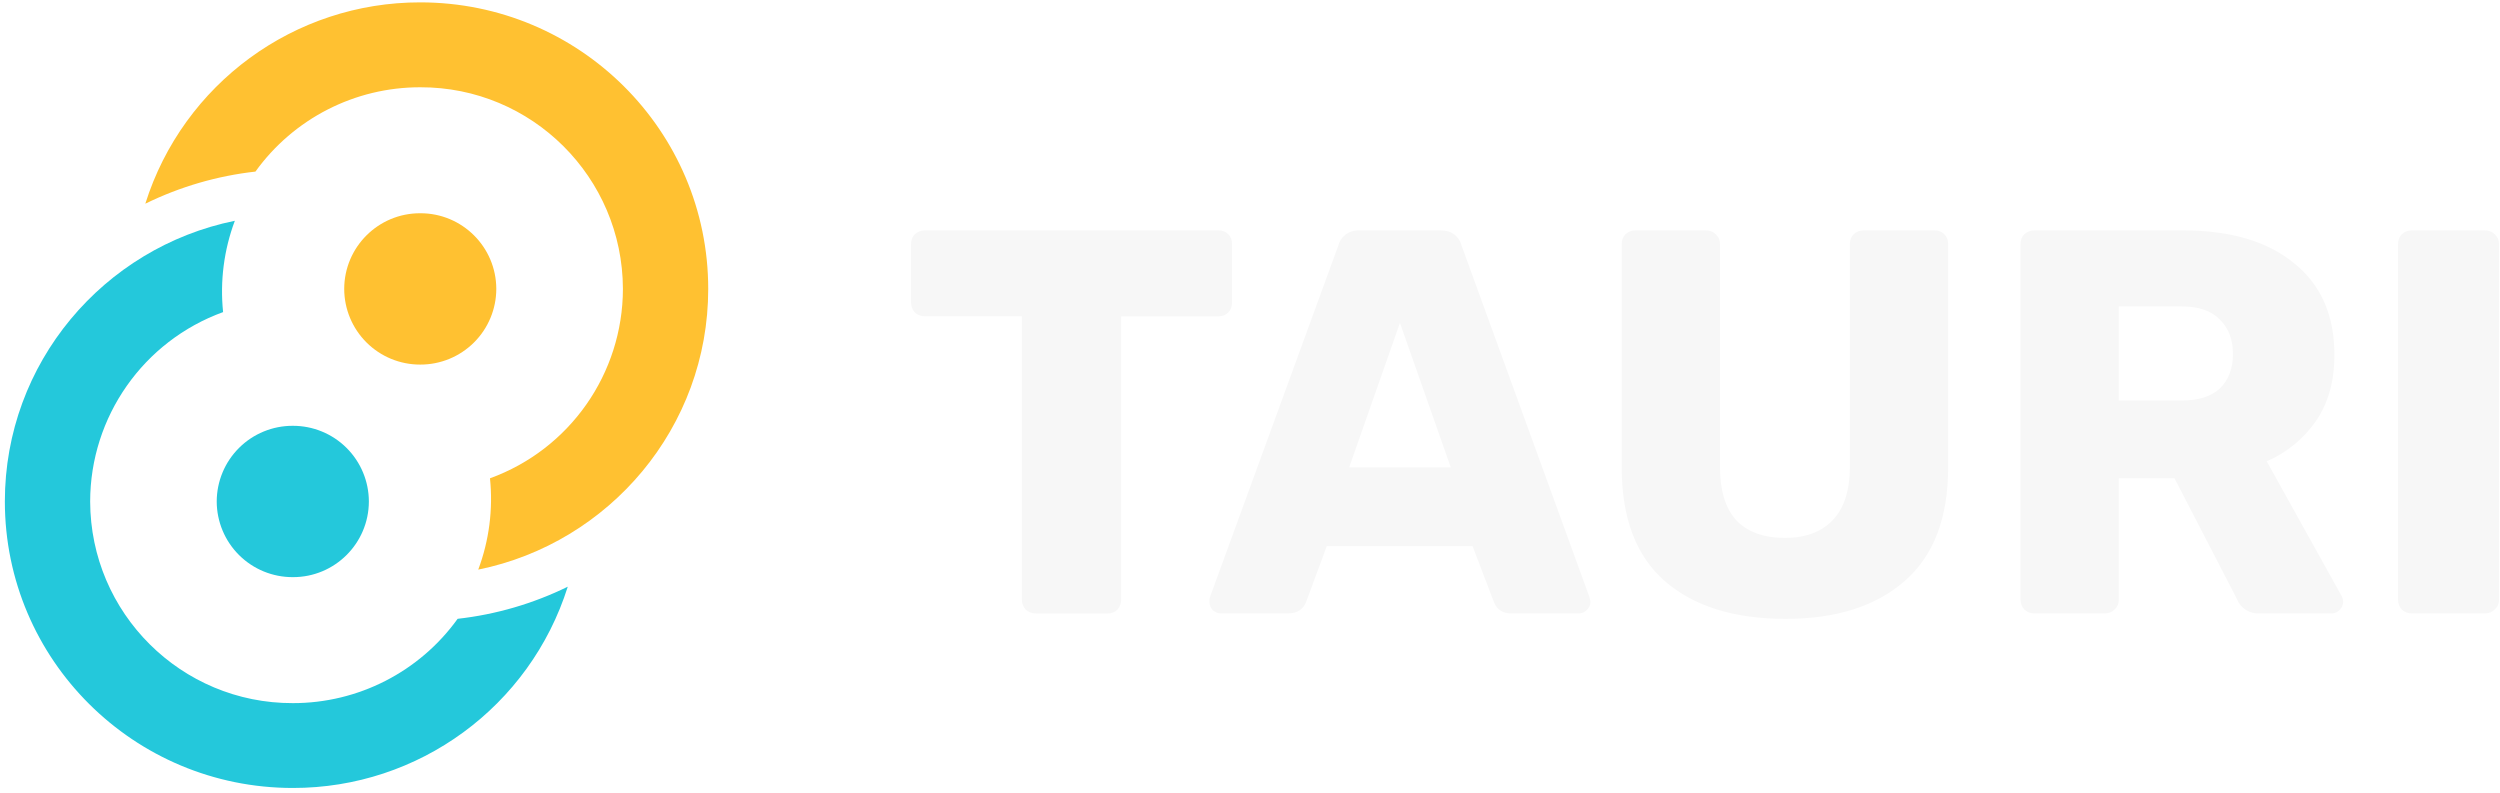
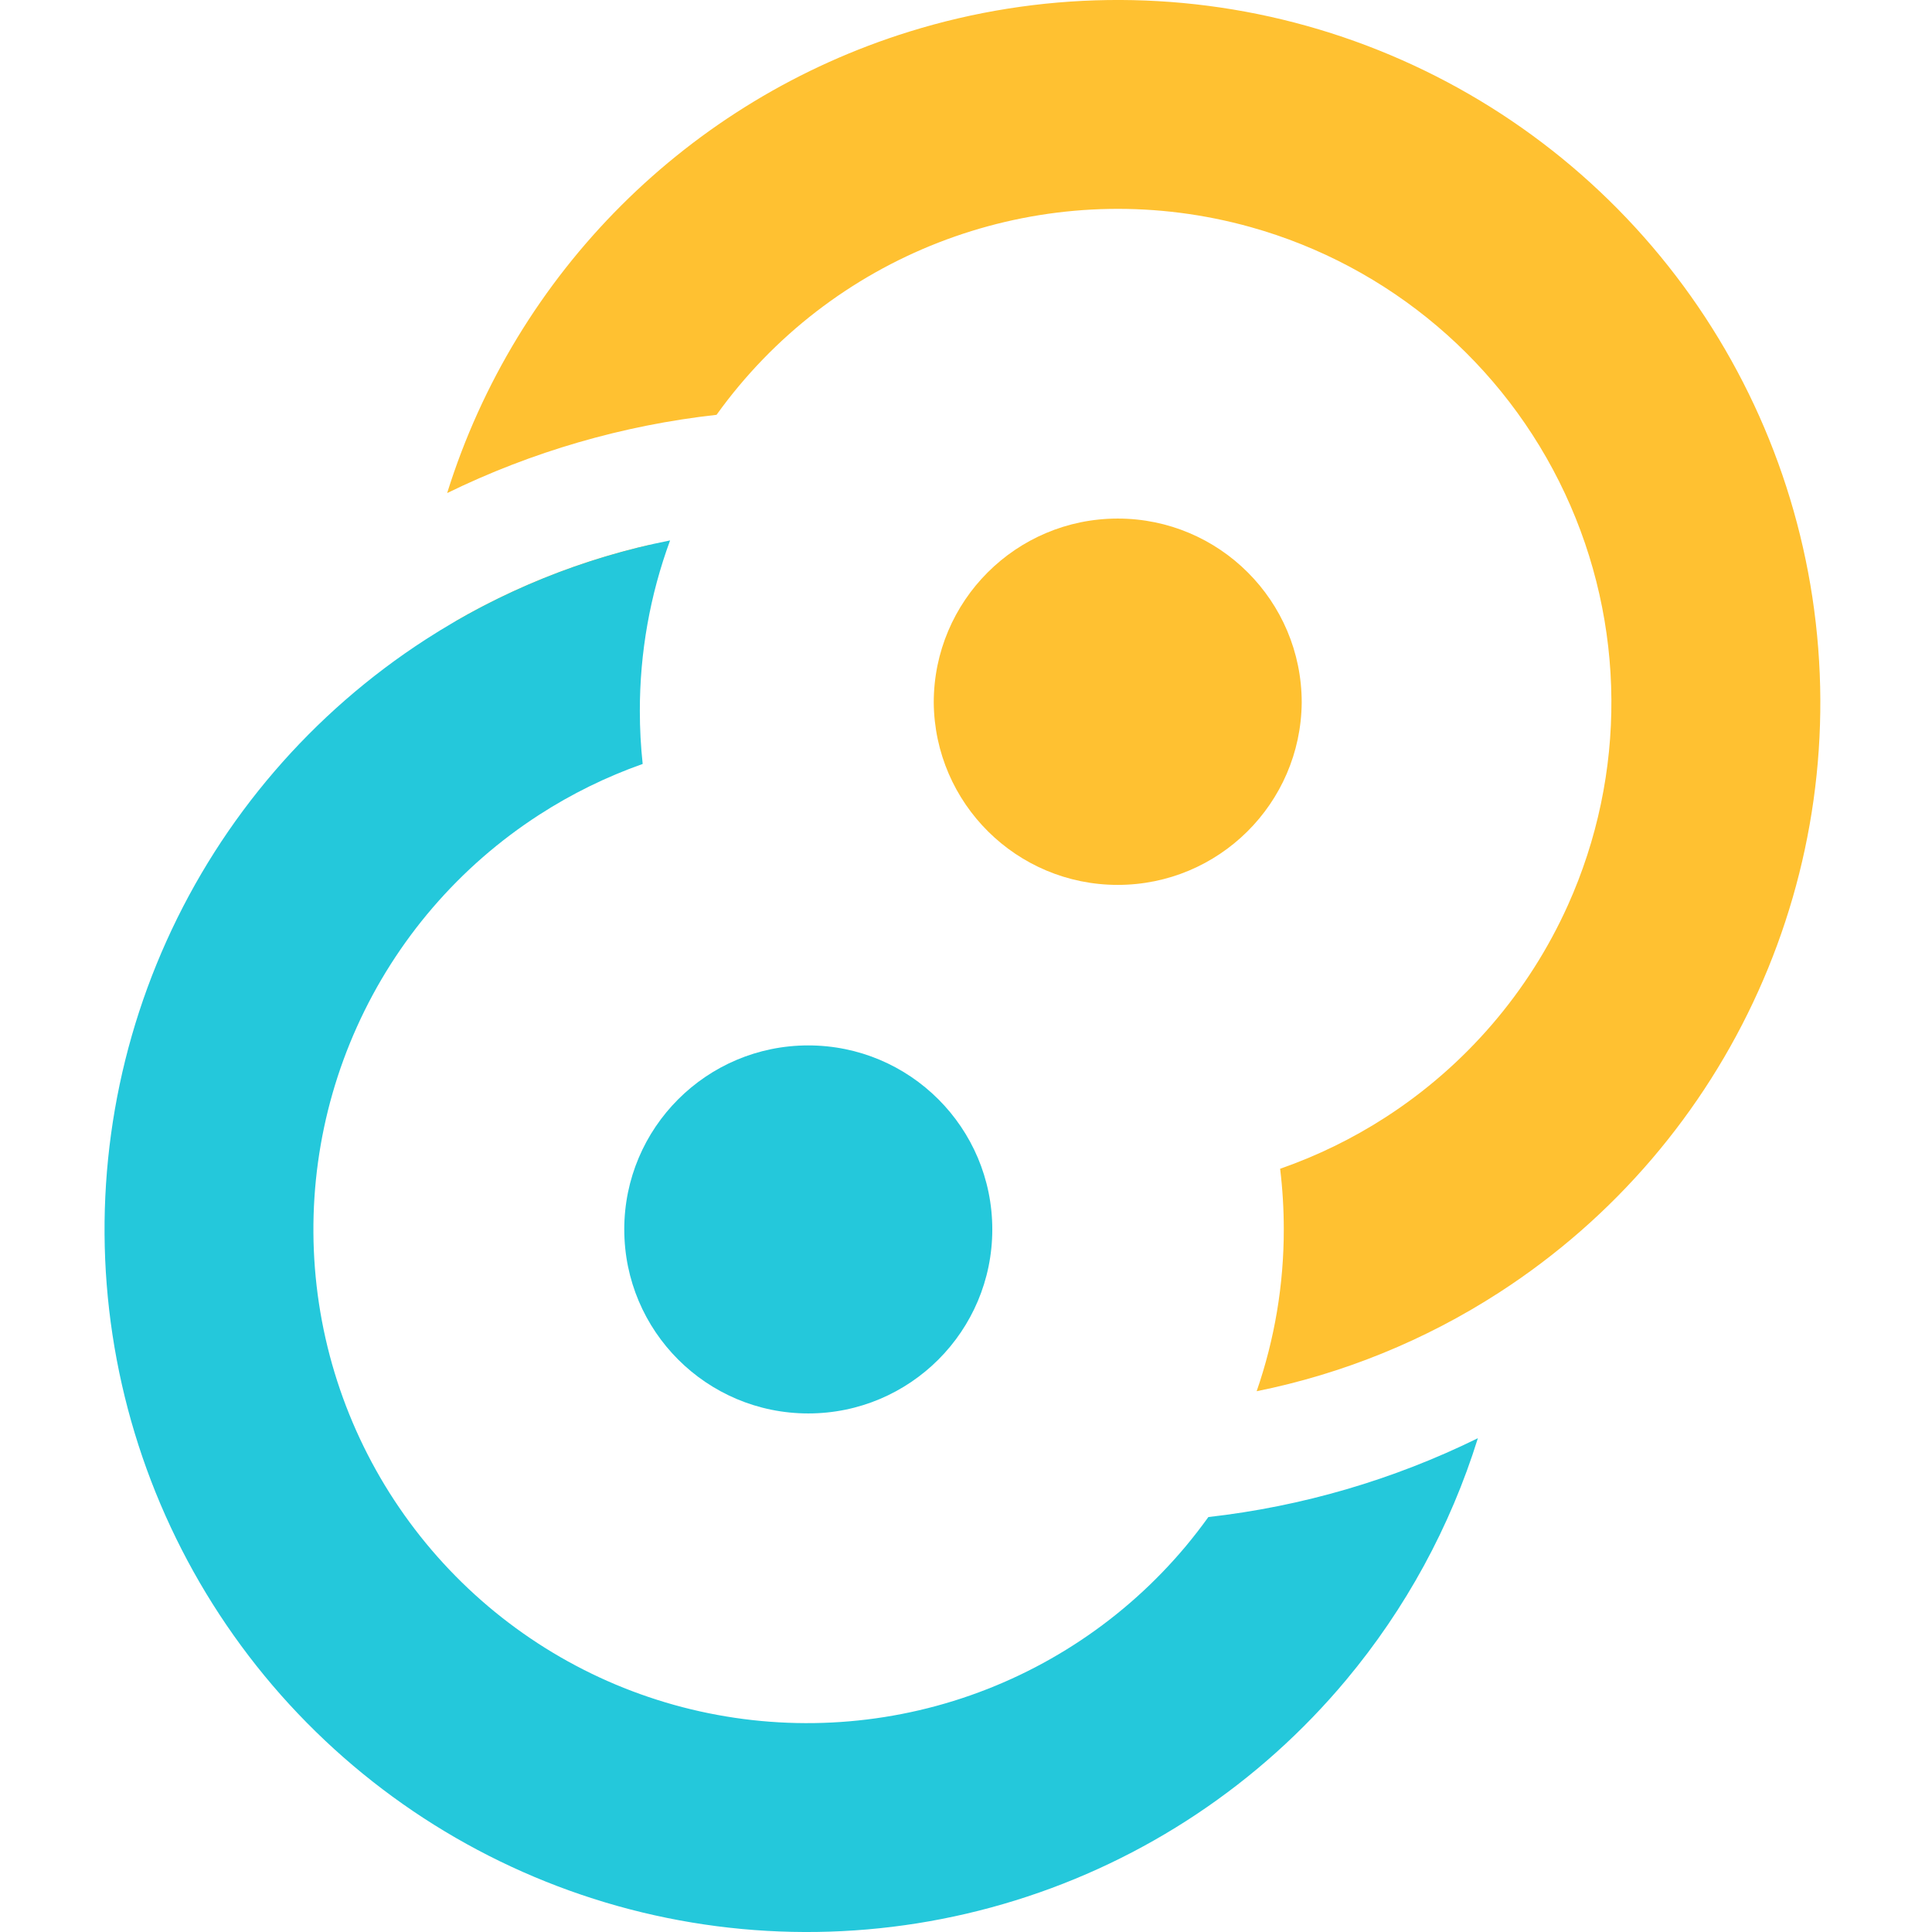
- <svg xmlns="http://www.w3.org/2000/svg" width="432" height="137" fill="none">
-   <path d="M178.94 106a2.5 2.5 0 0 1-1.7-.67 2.52 2.52 0 0 1-.66-1.7V54.65h-16.8a2.5 2.5 0 0 1-1.7-.66 2.52 2.52 0 0 1-.65-1.7V42.17c0-.7.22-1.26.66-1.7a2.5 2.5 0 0 1 1.7-.66h50.75c.69 0 1.26.22 1.7.66.44.44.66 1 .66 1.7V52.3c0 .7-.22 1.26-.66 1.7a2.3 2.3 0 0 1-1.7.66h-16.8v48.98c0 .63-.21 1.2-.65 1.7-.44.45-1.01.67-1.7.67h-12.45Zm32.03 0c-.5 0-.97-.2-1.41-.57a2.15 2.15 0 0 1-.57-1.42c0-.38.03-.66.1-.85l22.16-60.7c.2-.76.6-1.4 1.23-1.9a3.8 3.8 0 0 1 2.45-.75h13.96c1.01 0 1.83.25 2.46.75.63.5 1.03 1.14 1.22 1.9l22.08 60.7.19.85a2 2 0 0 1-.66 1.42c-.38.38-.85.57-1.42.57h-11.6c-1.51 0-2.52-.67-3.02-1.99l-3.68-9.64h-25.19L225.7 104c-.5 1.32-1.54 1.99-3.12 1.99h-11.6Zm39.72-25.25-8.78-24.96-8.77 24.96h17.55Zm57.84 26.19c-8.87 0-15.82-2.17-20.85-6.52-4.97-4.35-7.45-10.9-7.45-19.67V42.17c0-.7.22-1.26.66-1.7a2.5 2.5 0 0 1 1.7-.66h12.17c.69 0 1.26.22 1.7.66.5.44.75 1 .75 1.7v38.49c0 4.1.94 7.18 2.83 9.26 1.95 2.02 4.75 3.03 8.4 3.03 3.58 0 6.35-1.04 8.3-3.12 1.95-2.08 2.92-5.14 2.92-9.17V42.17c0-.7.22-1.26.66-1.7a2.5 2.5 0 0 1 1.7-.66h12.26c.7 0 1.26.22 1.7.66.44.44.66 1 .66 1.7v38.58c0 8.76-2.51 15.32-7.54 19.67-4.97 4.35-11.83 6.52-20.57 6.52Zm42.98-.94c-.63 0-1.2-.22-1.7-.67a2.52 2.52 0 0 1-.66-1.7V42.17c0-.7.22-1.26.66-1.7.5-.44 1.07-.66 1.7-.66h25.66c8.24 0 14.65 1.89 19.24 5.67 4.66 3.72 6.98 9.02 6.98 15.89 0 4.4-1.03 8.16-3.1 11.25a19.9 19.9 0 0 1-8.6 7.09l12.93 23.26c.19.38.28.72.28 1.04a2 2 0 0 1-.66 1.42 1.8 1.8 0 0 1-1.32.57h-12.54a3.94 3.94 0 0 1-3.87-2.56l-10.76-20.8h-9.62v21c0 .69-.25 1.25-.75 1.7-.44.44-1 .66-1.7.66H351.5Zm25.47-36.79c2.9 0 5.1-.69 6.6-2.08 1.51-1.45 2.27-3.43 2.27-5.95s-.76-4.51-2.27-5.96c-1.44-1.51-3.64-2.27-6.6-2.27h-10.85v16.26h10.85ZM416.73 106a2.5 2.5 0 0 1-1.7-.67 2.52 2.52 0 0 1-.65-1.7V42.17c0-.7.22-1.26.66-1.7a2.5 2.5 0 0 1 1.7-.66h12.63c.7 0 1.26.22 1.7.66.5.44.76 1 .76 1.7v61.46c0 .7-.25 1.26-.76 1.7-.44.45-1 .67-1.7.67h-12.64Z" fill="#F7F7F7" />
-   <path d="M85.76 49.92A13.1 13.1 0 0 1 72.62 63a13.1 13.1 0 0 1-13.14-13.08 13.1 13.1 0 0 1 13.14-13.07 13.1 13.1 0 0 1 13.14 13.07Z" fill="#FFC131" />
-   <path d="M63.74 86.66A13.1 13.1 0 0 1 50.6 99.73a13.1 13.1 0 0 1-13.15-13.07A13.1 13.1 0 0 1 50.6 73.58a13.1 13.1 0 0 1 13.14 13.08Z" fill="#24C8DB" />
-   <path d="M40.58 38.15C17.9 42.77.84 62.73.84 86.65c0 27.35 22.28 49.51 49.76 49.51a49.75 49.75 0 0 0 47.51-34.78 57.88 57.88 0 0 1-19.03 5.55A35.02 35.02 0 0 1 50.6 121.5a34.93 34.93 0 0 1-35.02-34.84 34.87 34.87 0 0 1 22.97-32.73 34.8 34.8 0 0 1 2.03-15.78Z" fill="#24C8DB" />
-   <path fill-rule="evenodd" clip-rule="evenodd" d="M82.64 98.43c22.67-4.61 39.74-24.58 39.74-48.5C122.38 22.57 100.1.41 72.62.41A49.75 49.75 0 0 0 25.11 35.2a57.87 57.87 0 0 1 19.03-5.55 35.03 35.03 0 0 1 28.48-14.57 34.93 34.93 0 0 1 35.02 34.84 34.87 34.87 0 0 1-22.97 32.73 34.8 34.8 0 0 1-2.03 15.78Z" fill="#FFC131" />
+ <svg xmlns="http://www.w3.org/2000/svg" viewBox="0 0 128 128">
+   <path fill="#ffc131" d="M86.242 46.547a12.19 12.19 0 0 1-24.379 0c0-6.734 5.457-12.191 12.191-12.191a12.19 12.19 0 0 1 12.188 12.191zm0 0" />
+   <path fill="#24c8db" d="M41.359 81.453a12.19 12.19 0 1 1 24.383 0c0 6.734-5.457 12.191-12.191 12.191S41.36 88.187 41.36 81.453zm0 0" />
+   <path fill="#ffc131" d="M99.316 85.637a46.5 46.5 0 0 1-16.059 6.535 32.675 32.675 0 0 0 1.797-10.719 33.3 33.3 0 0 0-.242-4.02 32.69 32.69 0 0 0 6.996-3.418 32.7 32.7 0 0 0 12.066-14.035 32.71 32.71 0 0 0-21.011-44.934 32.72 32.72 0 0 0-33.91 10.527 32.85 32.85 0 0 0-1.48 1.91 54.32 54.32 0 0 0-17.848 5.184A46.536 46.536 0 0 1 60.25 2.094a46.53 46.53 0 0 1 26.34-.375c8.633 2.418 16.387 7.273 22.324 13.984s9.813 15 11.16 23.863a46.537 46.537 0 0 1-20.758 46.071zM30.18 41.156l11.41 1.402a32.44 32.44 0 0 1 1.473-6.469 46.44 46.44 0 0 0-12.883 5.066zm0 0" />
+   <path fill="#24c8db" d="M28.207 42.363a46.49 46.49 0 0 1 16.188-6.559 32.603 32.603 0 0 0-2.004 11.297 32.56 32.56 0 0 0 .188 3.512 32.738 32.738 0 0 0-6.859 3.371A32.7 32.7 0 0 0 23.652 68.02c-2.59 5.742-3.461 12.113-2.52 18.34s3.668 12.051 7.844 16.77 9.617 8.129 15.684 9.824 12.496 1.605 18.512-.262a32.72 32.72 0 0 0 15.402-10.266 34.9 34.9 0 0 0 1.484-1.918 54.283 54.283 0 0 0 17.855-5.223 46.528 46.528 0 0 1-8.723 16.012 46.511 46.511 0 0 1-21.918 14.609 46.53 46.53 0 0 1-26.34.375 46.6 46.6 0 0 1-22.324-13.984A46.56 46.56 0 0 1 7.453 88.434a46.53 46.53 0 0 1 3.582-26.098 46.533 46.533 0 0 1 17.172-19.973zm69.074 44.473c-.059.035-.121.066-.18.102.059-.035.121-.066.18-.102zm0 0" />
</svg>
